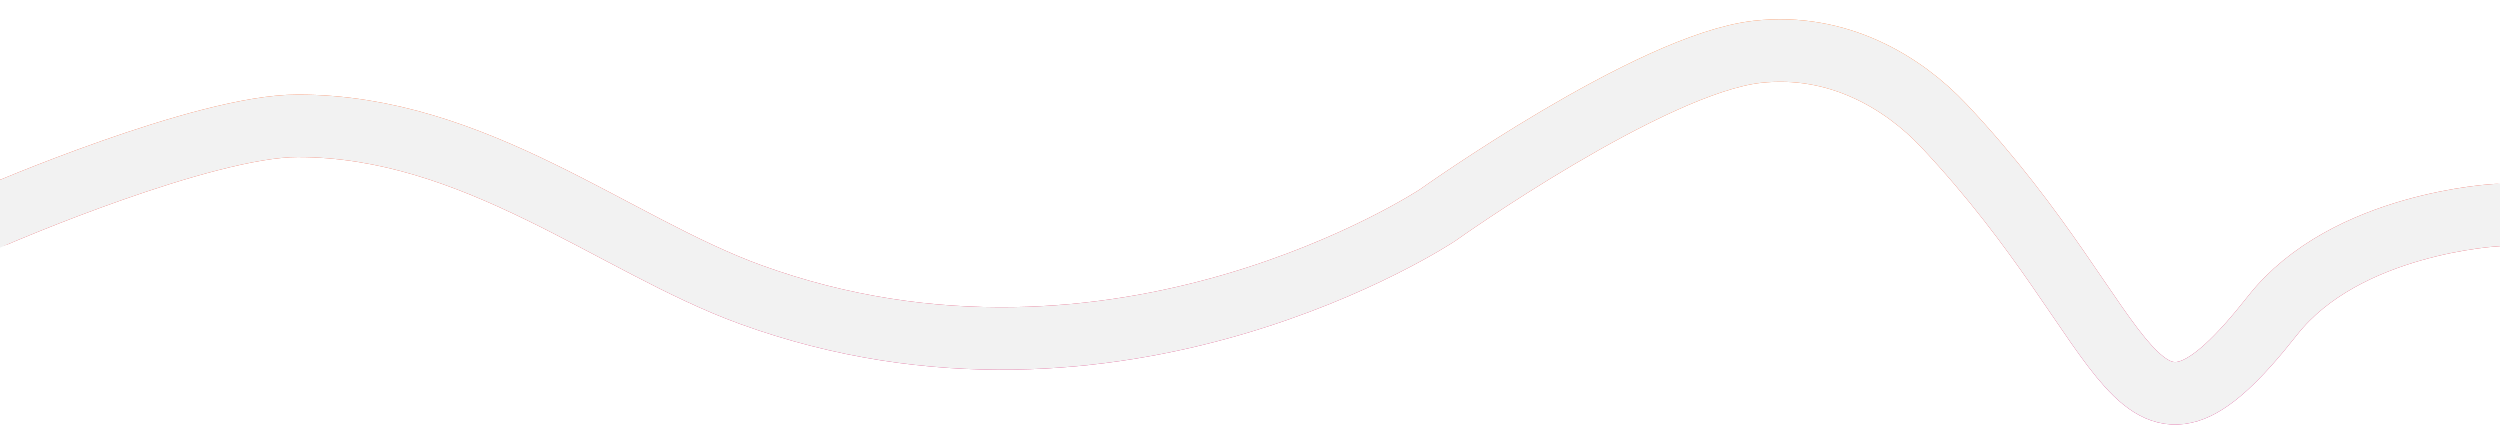
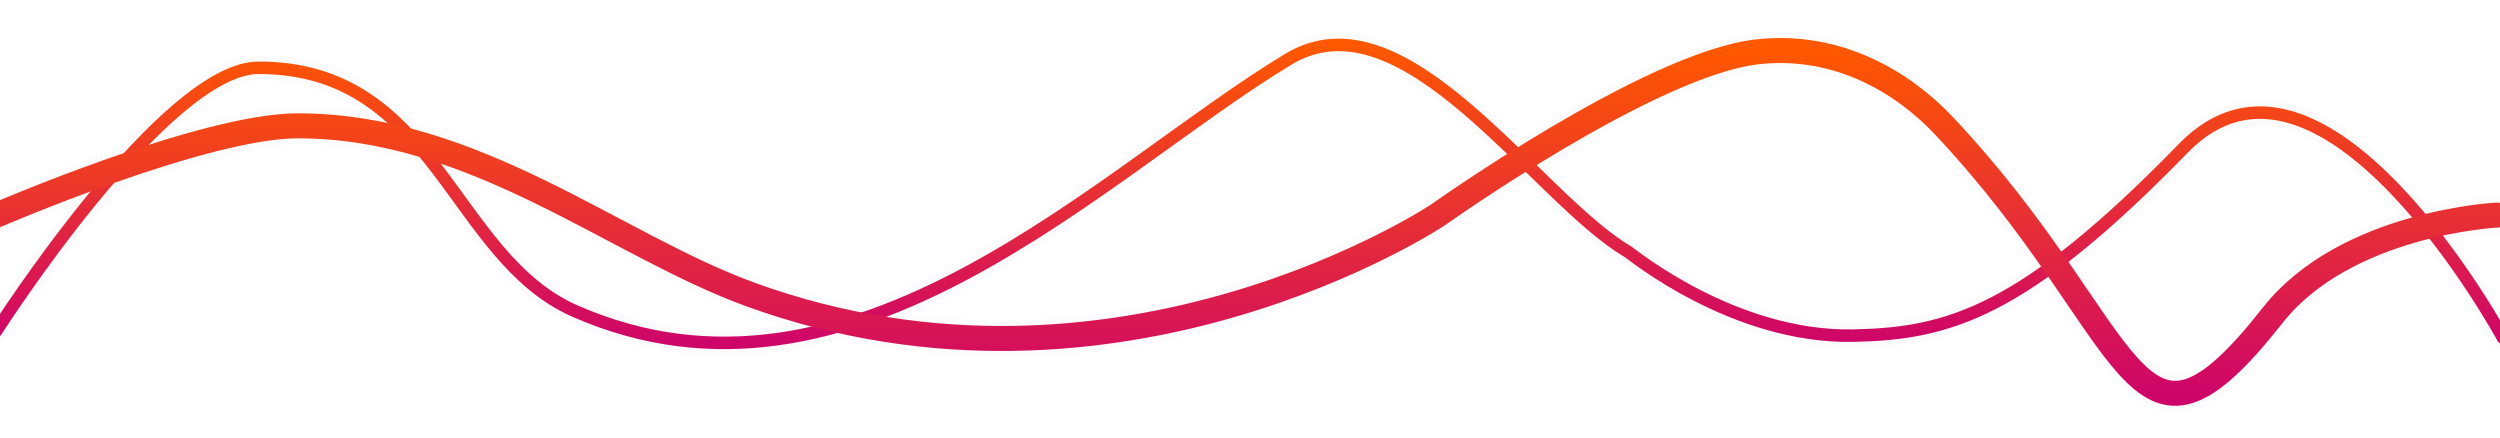
<svg xmlns="http://www.w3.org/2000/svg" class="svg" id="exPVnD9AMkp1" viewBox="0 0 200 35" shape-rendering="geometricPrecision" text-rendering="geometricPrecision">
  <defs>
    <linearGradient id="gradient" x1="0%" y1="0%" x2="0%" y2="100%">
      <stop offset="0%" stop-color="#FF5800" />
      <stop offset="100%" stop-color="#CE0569" />
    </linearGradient>
  </defs>
-   <path class="pathGradient" d="M -0.266 17.208 C -0.266 17.208 16.279 10.066 23.813 10.066 C 38.026 10.066 49.15 19.61 60.057 23.568 C 89.43 34.228 115.013 17.208 115.013 17.208 C 115.013 17.208 132.032 5.096 140.597 4.144 C 146.993 3.433 152.22 6.557 155.52 10.066 C 171.155 26.689 170.444 39.676 181.814 25.226 C 187.65 17.811 199.735 17.208 199.735 17.208" fill="none" stroke="url(#gradient)" stroke-width="5" stroke-linecap="round" stroke-dasharray="0" />
-   <path class="pathBg" d="M -0.266 17.208 C -0.266 17.208 16.279 10.066 23.813 10.066 C 38.026 10.066 49.15 19.61 60.057 23.568 C 89.43 34.228 115.013 17.208 115.013 17.208 C 115.013 17.208 132.032 5.096 140.597 4.144 C 146.993 3.433 152.22 6.557 155.52 10.066 C 171.155 26.689 170.444 39.676 181.814 25.226 C 187.65 17.811 199.735 17.208 199.735 17.208" fill="none" stroke="#f2f2f2" stroke-width="5" stroke-linecap="square" stroke-dasharray="0" />
+   <path class="pathBg" d="M -0.266 17.208 C -0.266 17.208 16.279 10.066 23.813 10.066 C 38.026 10.066 49.15 19.61 60.057 23.568 C 89.43 34.228 115.013 17.208 115.013 17.208 C 115.013 17.208 132.032 5.096 140.597 4.144 C 146.993 3.433 152.22 6.557 155.52 10.066 C 171.155 26.689 170.444 39.676 181.814 25.226 C 187.65 17.811 199.735 17.208 199.735 17.208" fill="none" stroke="#fcfcfc" stroke-width="3" stroke-linecap="square" stroke-dasharray="0" />
+   <path class="pathBgSmall" d="M -0.302 26.476 C -0.302 26.476 13.161 5.422 20.695 5.422 C 34.908 5.422 36.098 20.536 45.993 24.884 C 68.276 34.675 88.186 13.716 103.07 4.736 C 112.37 -0.876 122.803 15.776 130.235 20.138 C 130.517 20.303 138.685 27.035 148.254 26.85 C 155.847 26.703 161.836 25.04 174.662 11.866 C 185.801 0.425 200.24 27.028 200.24 27.028" fill="none" stroke="#fbfbfb" stroke-dasharray="0" style="stroke-linecap: round; stroke-width: 2px;" />
+   <path class="pathGradientSmall" d="M -0.302 26.476 C -0.302 26.476 13.161 5.422 20.695 5.422 C 34.908 5.422 36.098 20.536 45.993 24.884 C 68.276 34.675 88.186 13.716 103.07 4.736 C 112.37 -0.876 122.803 15.776 130.235 20.138 C 130.517 20.303 138.685 27.035 148.254 26.85 C 155.847 26.703 161.836 25.04 174.662 11.866 C 185.801 0.425 200.24 27.028 200.24 27.028" fill="none" stroke="url(#gradient)" stroke-dasharray="0" style="stroke-linecap: round; stroke-width: 1px;" />
+   <path class="pathGradient" d="M -0.266 17.208 C -0.266 17.208 16.279 10.066 23.813 10.066 C 38.026 10.066 49.15 19.61 60.057 23.568 C 89.43 34.228 115.013 17.208 115.013 17.208 C 115.013 17.208 132.032 5.096 140.597 4.144 C 146.993 3.433 152.22 6.557 155.52 10.066 C 171.155 26.689 170.444 39.676 181.814 25.226 C 187.65 17.811 199.735 17.208 199.735 17.208" fill="none" stroke="url(#gradient)" stroke-width="2" stroke-linecap="round" stroke-dasharray="0" />
</svg>
